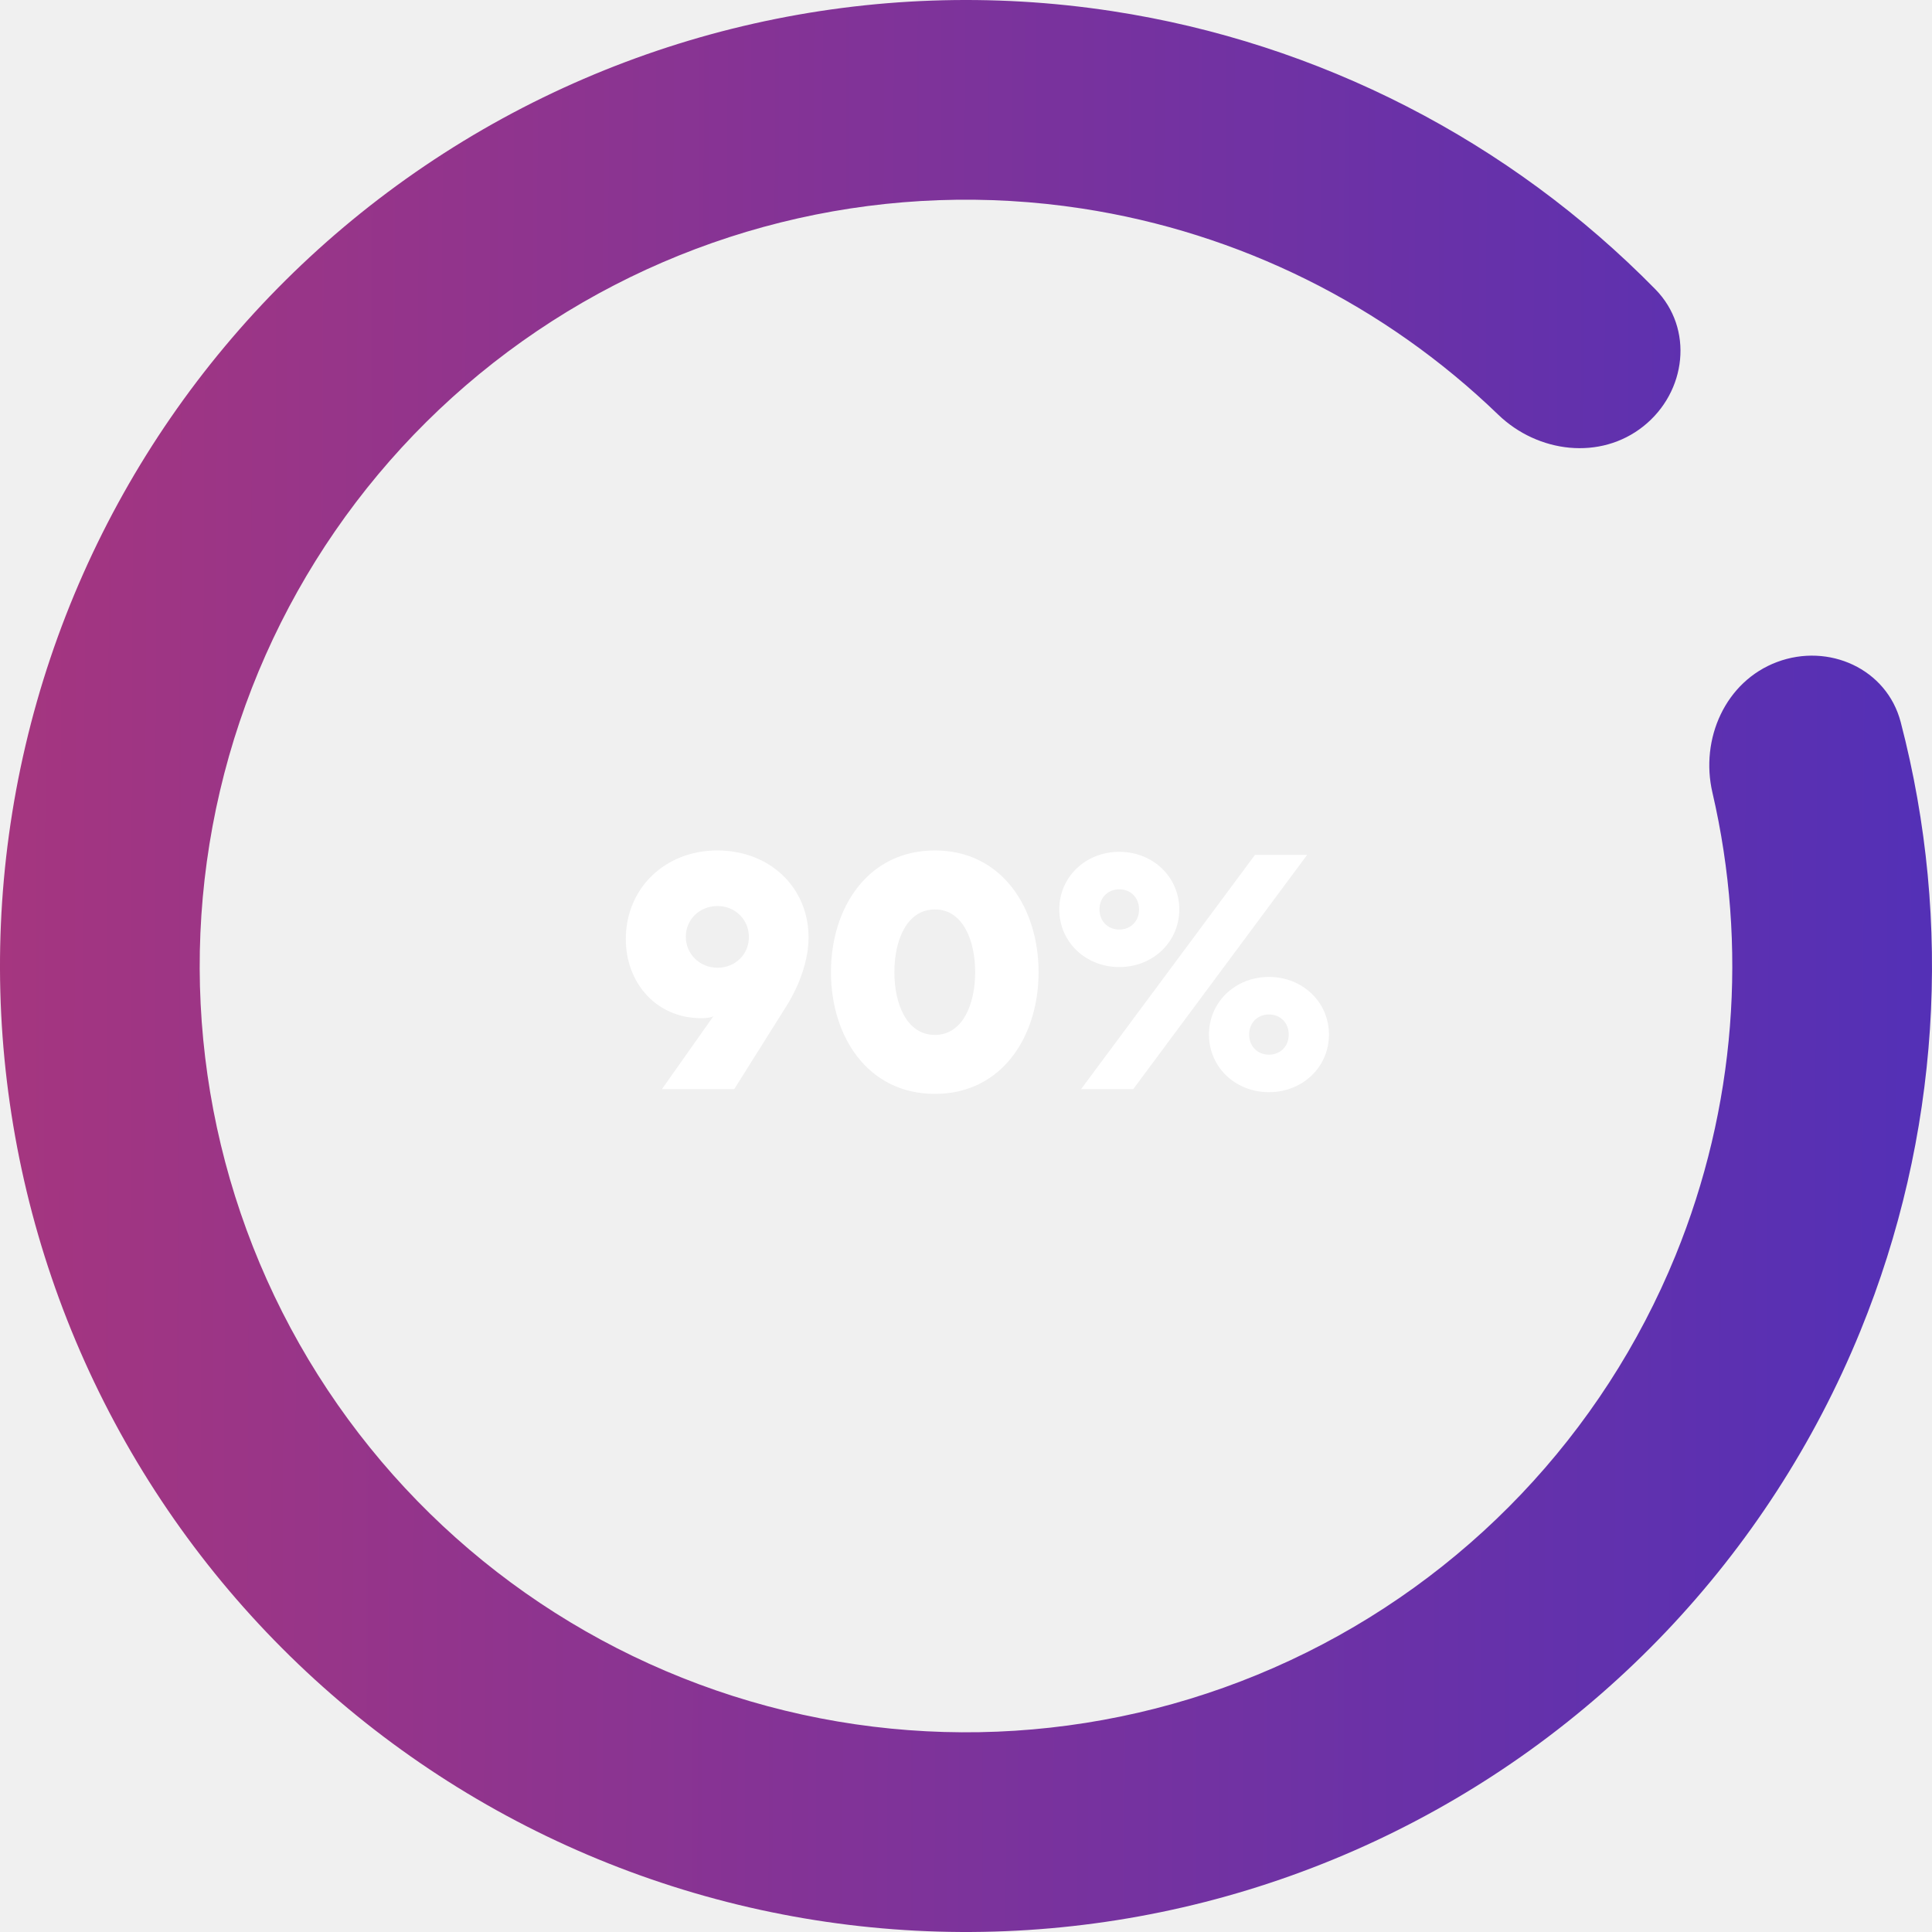
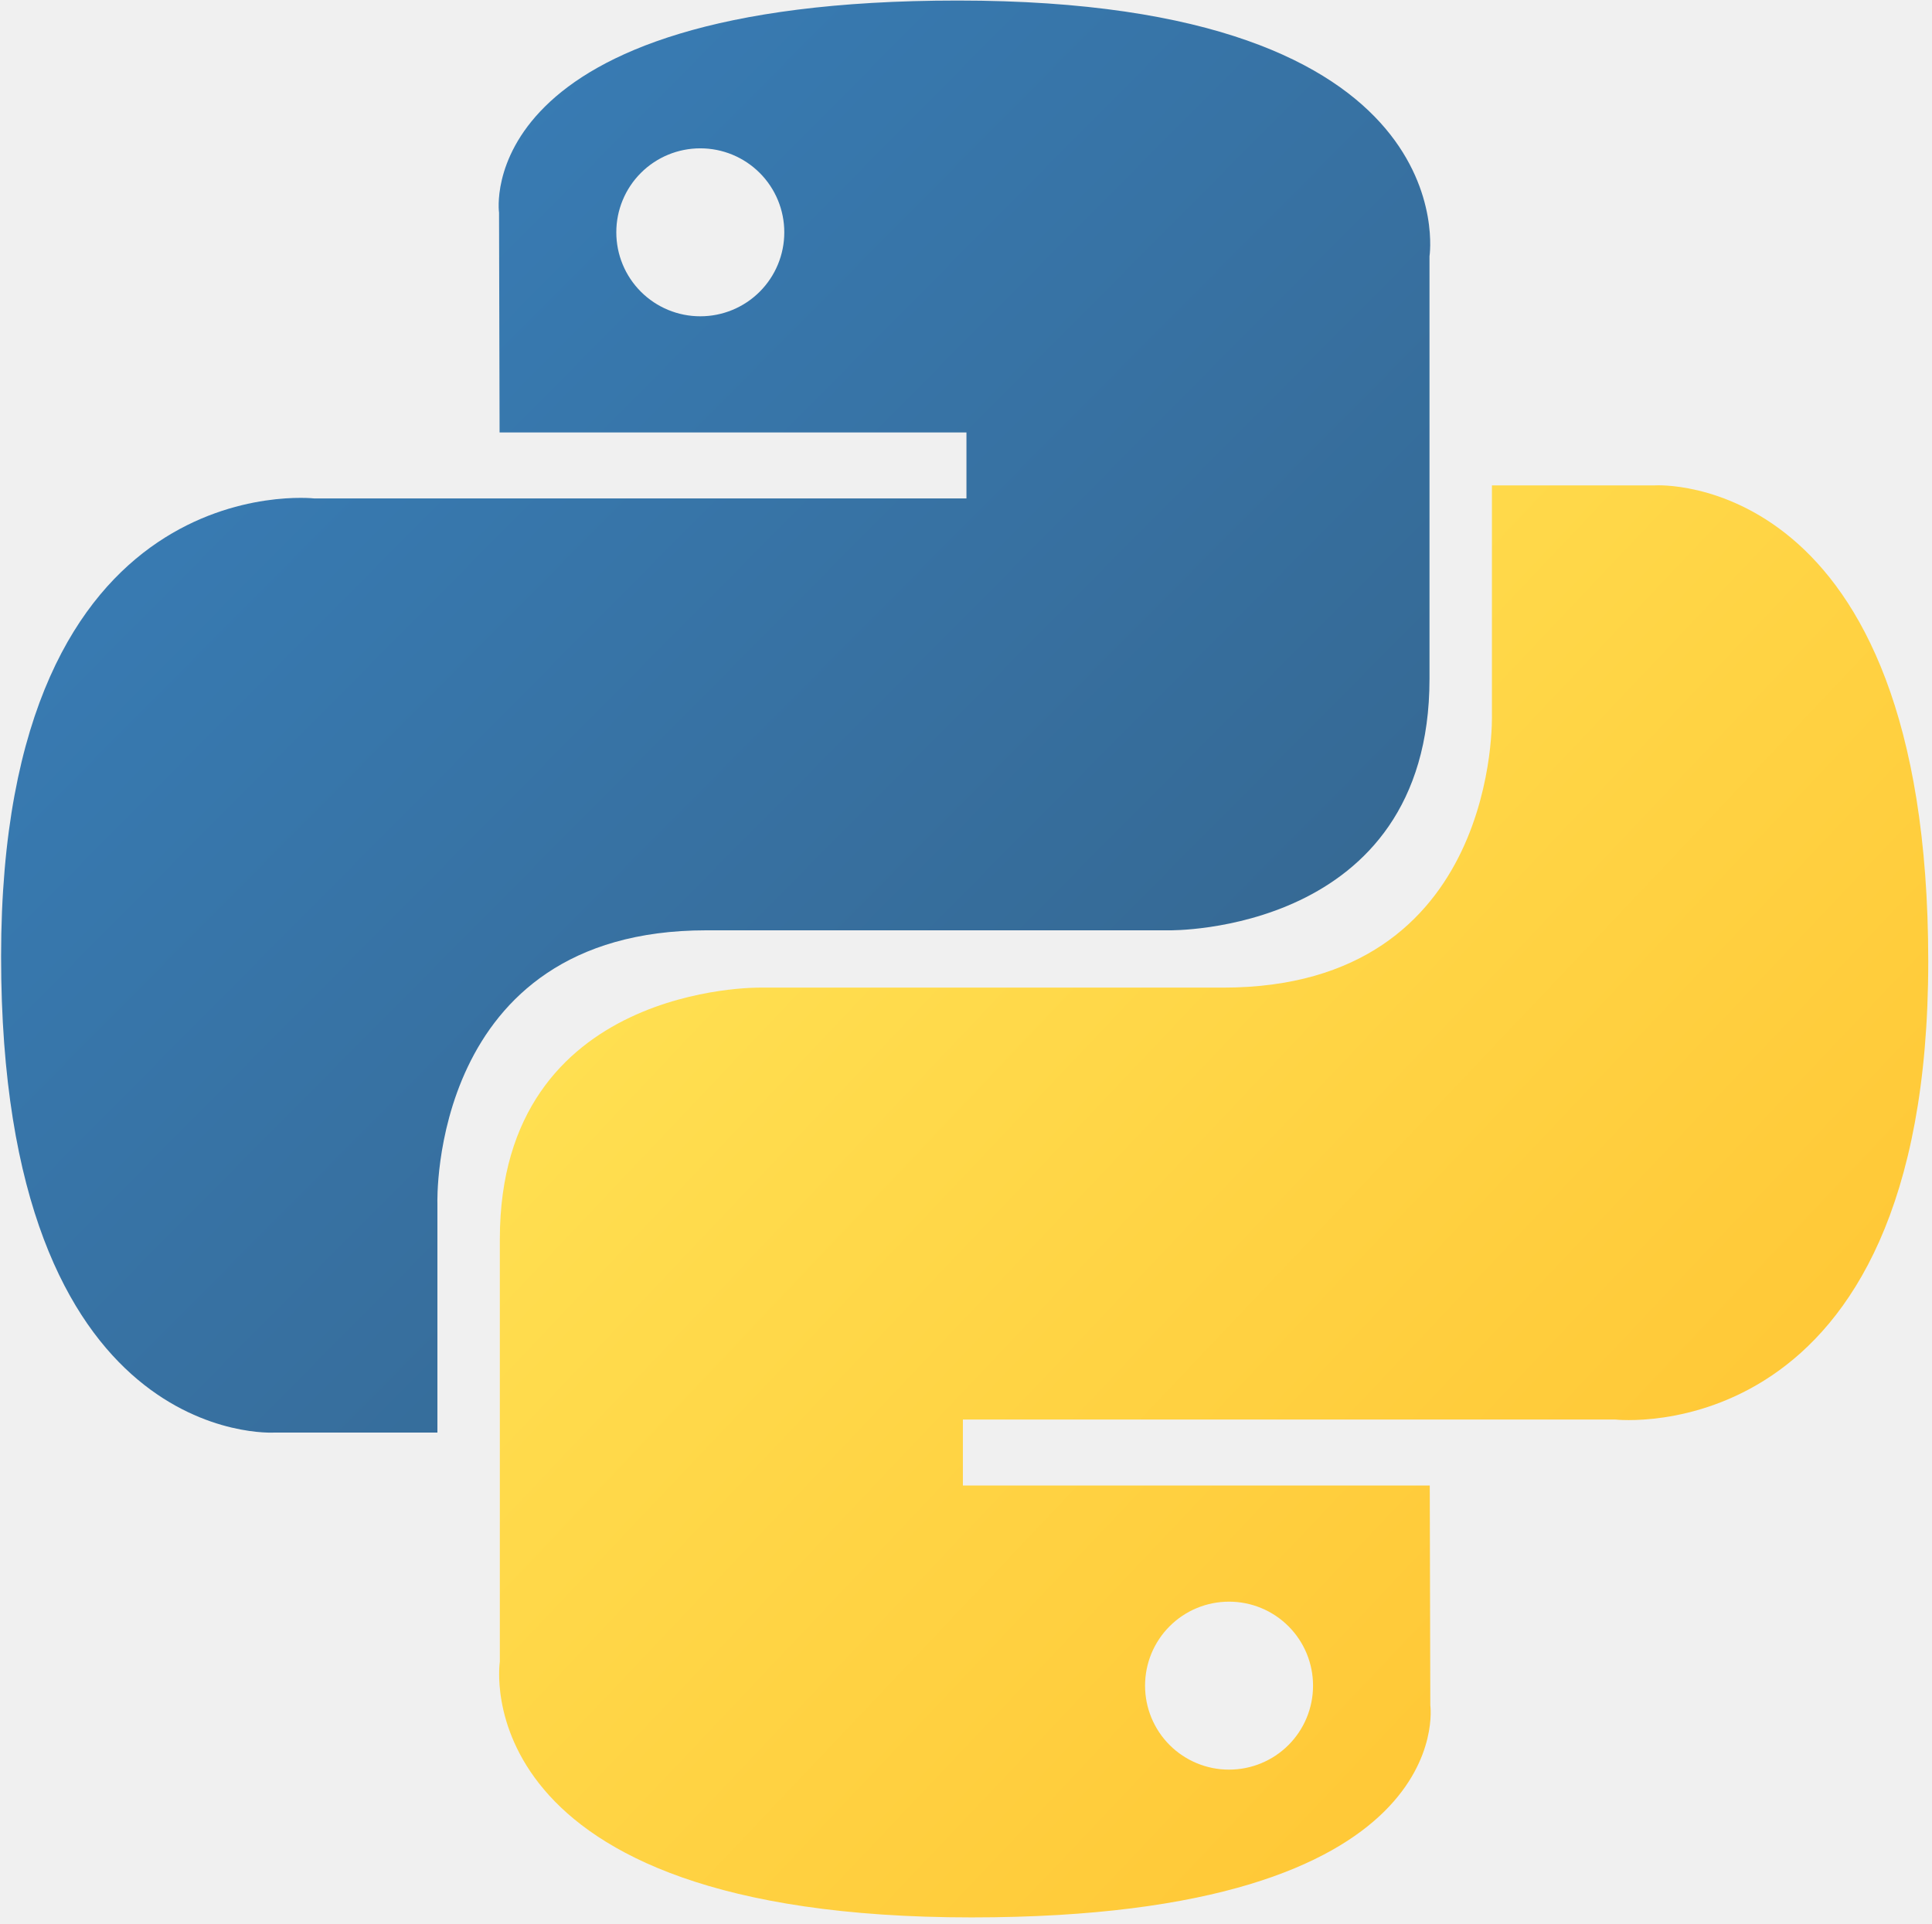
- <svg xmlns="http://www.w3.org/2000/svg" width="204" height="204" viewBox="0 0 204 204" fill="none">
-   <path d="M187.639 69.902C193.092 67.859 199.226 70.614 200.696 76.248C206.238 97.486 204.802 120.051 196.436 140.546C186.737 164.31 168.435 183.543 145.182 194.409C121.928 205.275 95.433 206.975 70.982 199.169C46.531 191.364 25.921 174.628 13.264 152.299C0.607 129.97 -3.166 103.69 2.696 78.702C8.559 53.713 23.627 31.854 44.894 17.484C66.161 3.114 92.064 -2.709 117.435 1.175C139.317 4.524 159.415 14.883 174.791 30.547C178.869 34.702 178.083 41.38 173.529 45.009C168.975 48.637 162.385 47.827 158.195 43.783C146.212 32.215 130.877 24.564 114.244 22.018C94.118 18.937 73.57 23.557 56.699 34.956C39.829 46.355 27.876 63.696 23.225 83.518C18.574 103.34 21.568 124.188 31.608 141.901C41.649 159.614 57.998 172.89 77.394 179.082C96.791 185.274 117.809 183.925 136.255 175.305C154.701 166.686 169.219 151.429 176.914 132.578C183.273 116.999 184.584 99.912 180.815 83.688C179.497 78.016 182.187 71.946 187.639 69.902Z" fill="url(#paint0_linear_16_349)" />
-   <path d="M66.08 99.16C66.08 103.804 69.32 107.512 74.036 107.512C74.648 107.512 75.08 107.44 75.332 107.296L69.896 115H77.528L83.072 106.18C84.476 103.912 85.376 101.32 85.376 98.98C85.376 93.724 81.308 89.8 75.728 89.8C70.256 89.8 66.08 93.76 66.08 99.16ZM72.416 98.908C72.416 97.072 73.892 95.668 75.764 95.668C77.636 95.668 79.076 97.108 79.076 98.944C79.076 100.78 77.636 102.184 75.764 102.184C73.892 102.184 72.416 100.744 72.416 98.908ZM109.665 102.652C109.665 95.848 105.777 89.8 98.721 89.8C91.629 89.8 87.741 95.848 87.741 102.652C87.741 109.456 91.629 115.504 98.721 115.504C105.777 115.504 109.665 109.456 109.665 102.652ZM102.969 102.652C102.969 106 101.673 109.276 98.721 109.276C95.733 109.276 94.437 106 94.437 102.652C94.437 99.304 95.733 96.028 98.721 96.028C101.673 96.028 102.969 99.304 102.969 102.652ZM124.521 96.028C124.521 92.608 121.749 89.944 118.185 89.944C114.621 89.944 111.849 92.608 111.849 96.028C111.849 99.448 114.621 102.112 118.185 102.112C121.749 102.112 124.521 99.448 124.521 96.028ZM120.273 96.028C120.273 97.288 119.373 98.152 118.185 98.152C116.997 98.152 116.097 97.288 116.097 96.028C116.097 94.768 116.997 93.904 118.185 93.904C119.373 93.904 120.273 94.768 120.273 96.028ZM138.021 90.268H132.513L114.153 115H119.661L138.021 90.268ZM127.653 109.24C127.653 112.66 130.425 115.324 133.989 115.324C137.553 115.324 140.325 112.66 140.325 109.24C140.325 105.82 137.553 103.156 133.989 103.156C130.425 103.156 127.653 105.82 127.653 109.24ZM131.901 109.24C131.901 107.98 132.801 107.116 133.989 107.116C135.177 107.116 136.077 107.98 136.077 109.24C136.077 110.5 135.177 111.364 133.989 111.364C132.801 111.364 131.901 110.5 131.901 109.24Z" fill="white" />
+ <svg xmlns="http://www.w3.org/2000/svg" width="2500" height="2490" viewBox="0 0 256 255" preserveAspectRatio="xMinYMin meet">
  <defs>
-     <linearGradient id="paint0_linear_16_349" x1="-12.435" y1="91.215" x2="228.124" y2="92.098" gradientUnits="userSpaceOnUse">
-       <stop stop-color="#AA367C" />
-       <stop offset="1" stop-color="#4A2FBD" />
+     <linearGradient x1="12.959%" y1="12.039%" x2="79.639%" y2="78.201%" id="a">
+       <stop stop-color="#387EB8" offset="0%" />
+       <stop stop-color="#366994" offset="100%" />
+     </linearGradient>
+     <linearGradient x1="19.128%" y1="20.579%" x2="90.742%" y2="88.429%" id="b">
+       <stop stop-color="#FFE052" offset="0%" />
+       <stop stop-color="#FFC331" offset="100%" />
    </linearGradient>
  </defs>
+   <path d="M126.916.072c-64.832 0-60.784 28.115-60.784 28.115l.072 29.128h61.868v8.745H41.631S.145 61.355.145 126.77c0 65.417 36.21 63.097 36.21 63.097h21.61v-30.356s-1.165-36.21 35.632-36.21h61.362s34.475.557 34.475-33.319V33.97S194.67.072 126.916.072zM92.802 19.66a11.12 11.12 0 0 1 11.13 11.13 11.12 11.12 0 0 1-11.13 11.13 11.12 11.12 0 0 1-11.13-11.13 11.12 11.12 0 0 1 11.13-11.13z" fill="url(#a)" />
+   <path d="M128.757 254.126c64.832 0 60.784-28.115 60.784-28.115l-.072-29.127H127.6v-8.745h86.441s41.486 4.705 41.486-60.712c0-65.416-36.21-63.096-36.21-63.096h-21.61v30.355s1.165 36.21-35.632 36.21h-61.362s-34.475-.557-34.475 33.32v56.013s-5.235 33.897 62.518 33.897zm34.114-19.586a11.12 11.12 0 0 1-11.13-11.13 11.12 11.12 0 0 1 11.13-11.131 11.12 11.12 0 0 1 11.13 11.13 11.12 11.12 0 0 1-11.13 11.13z" fill="url(#b)" />
</svg>
